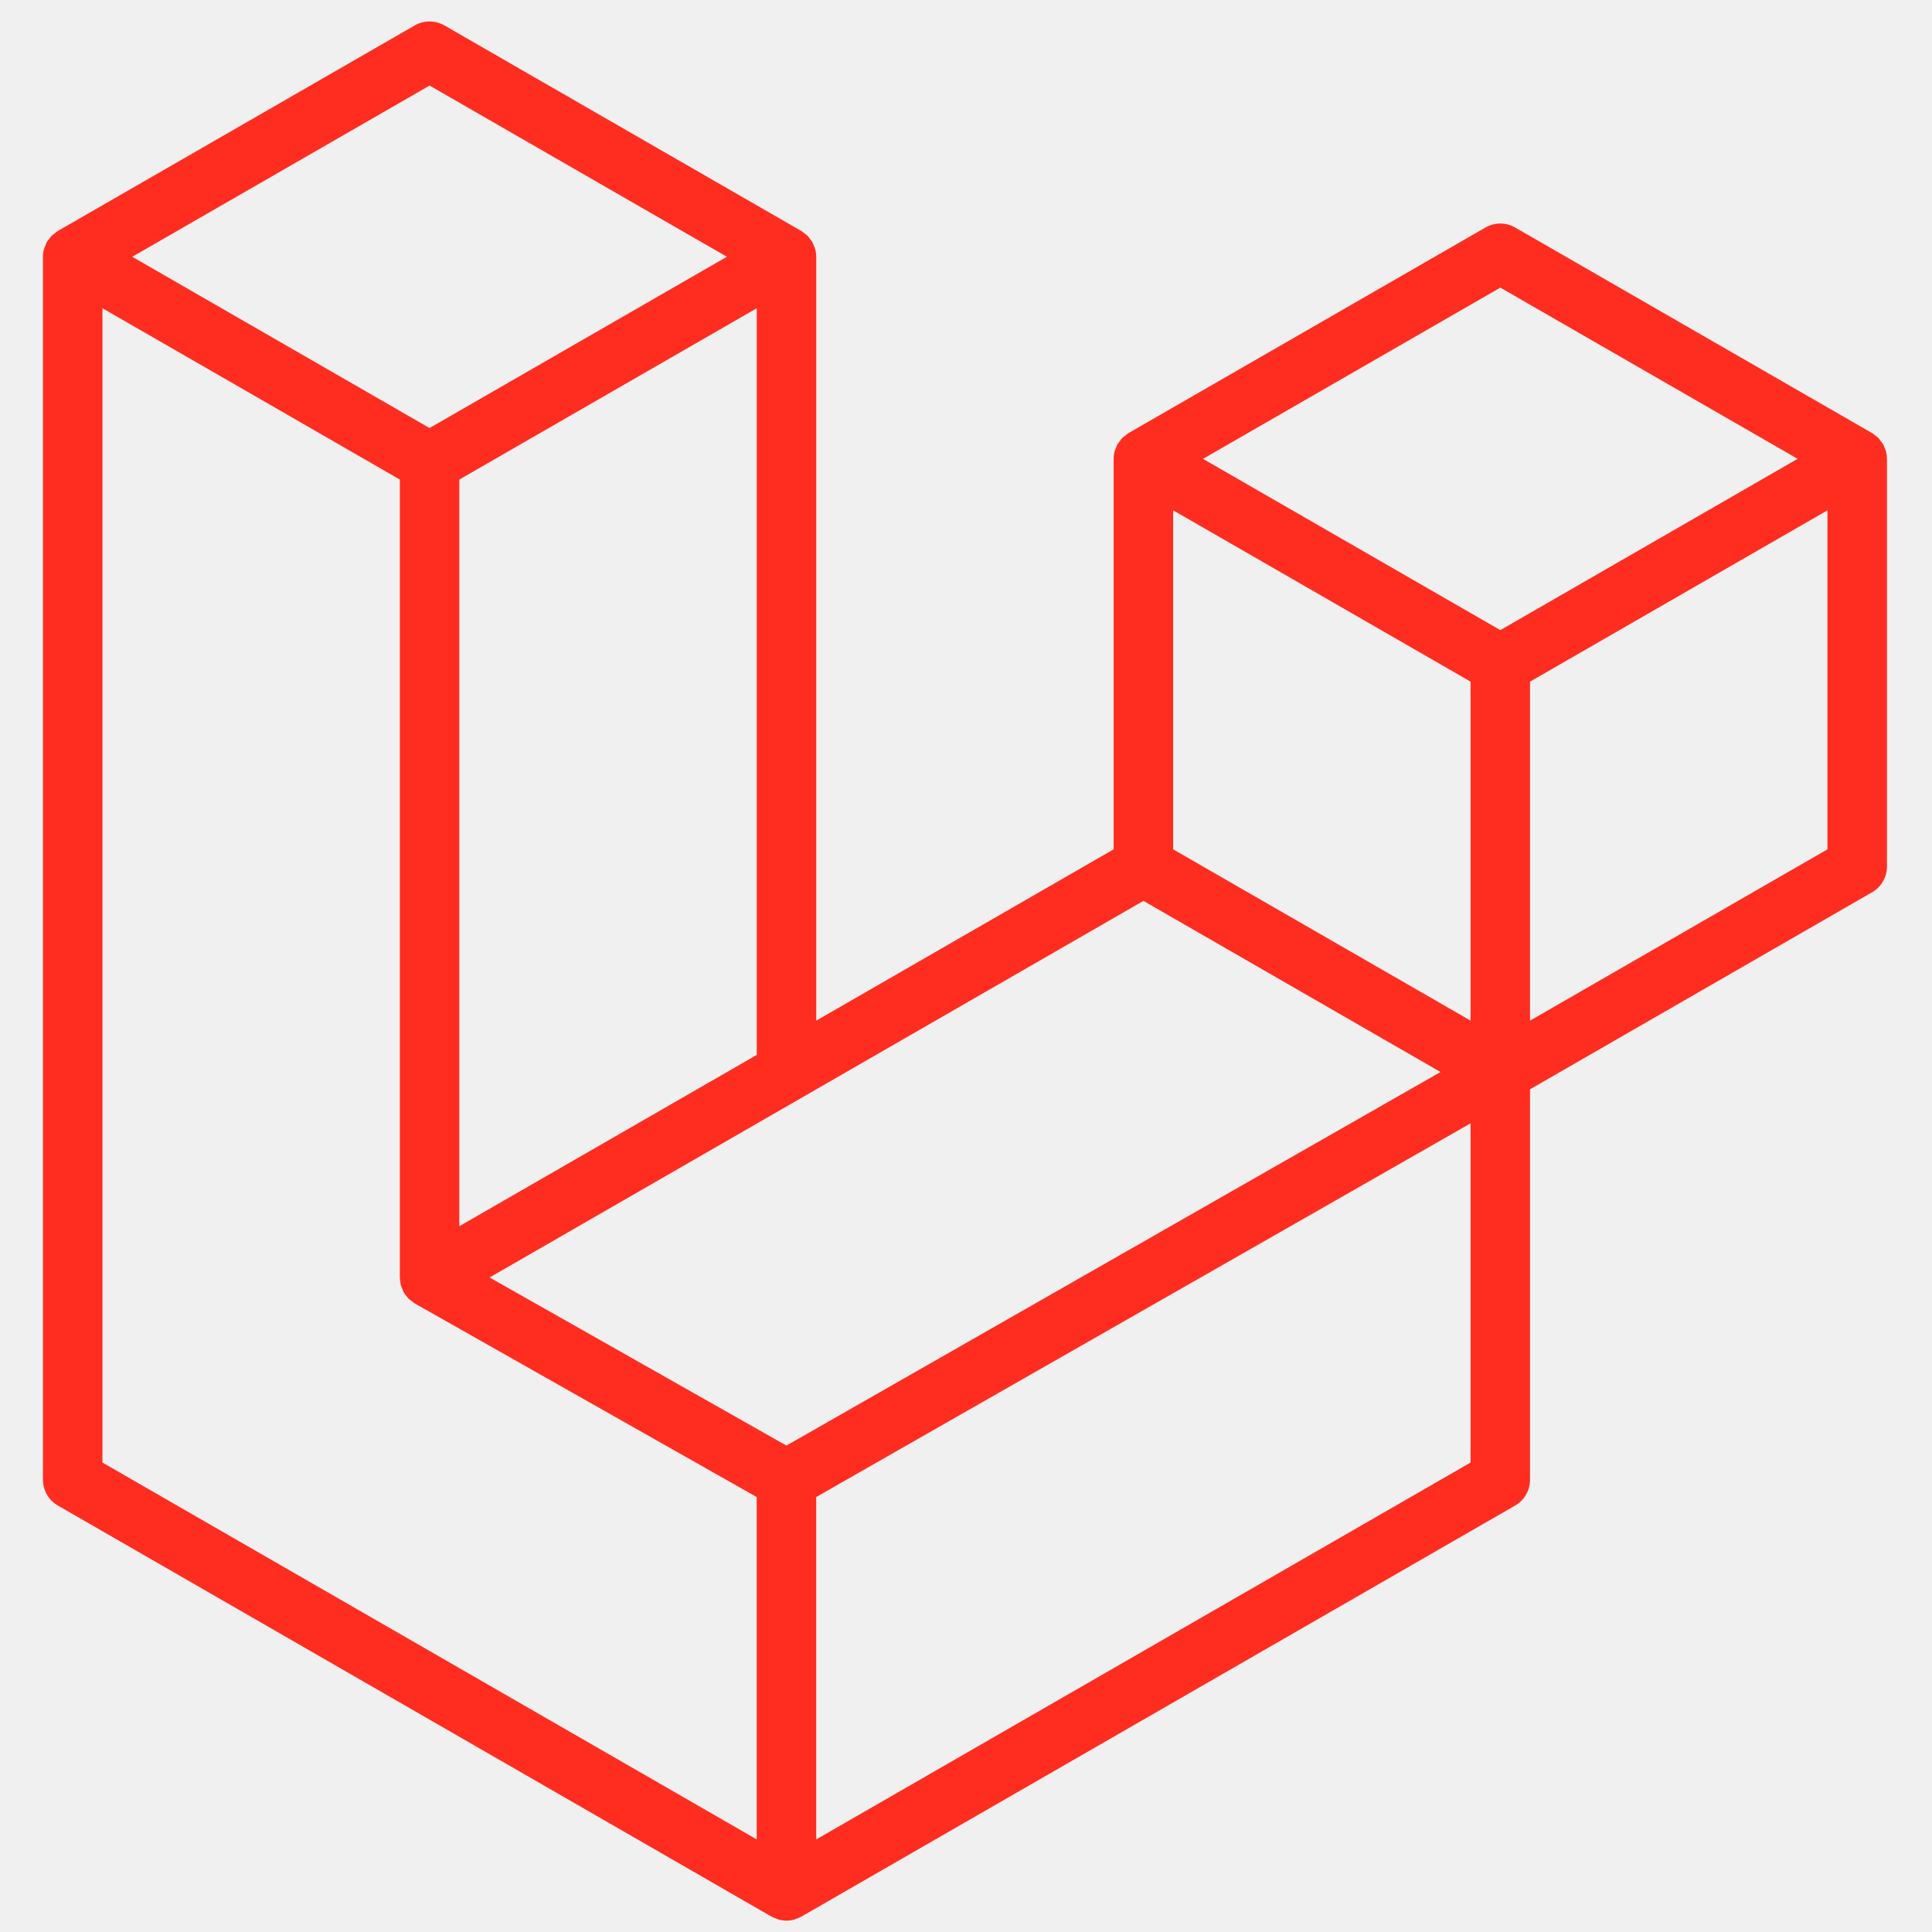
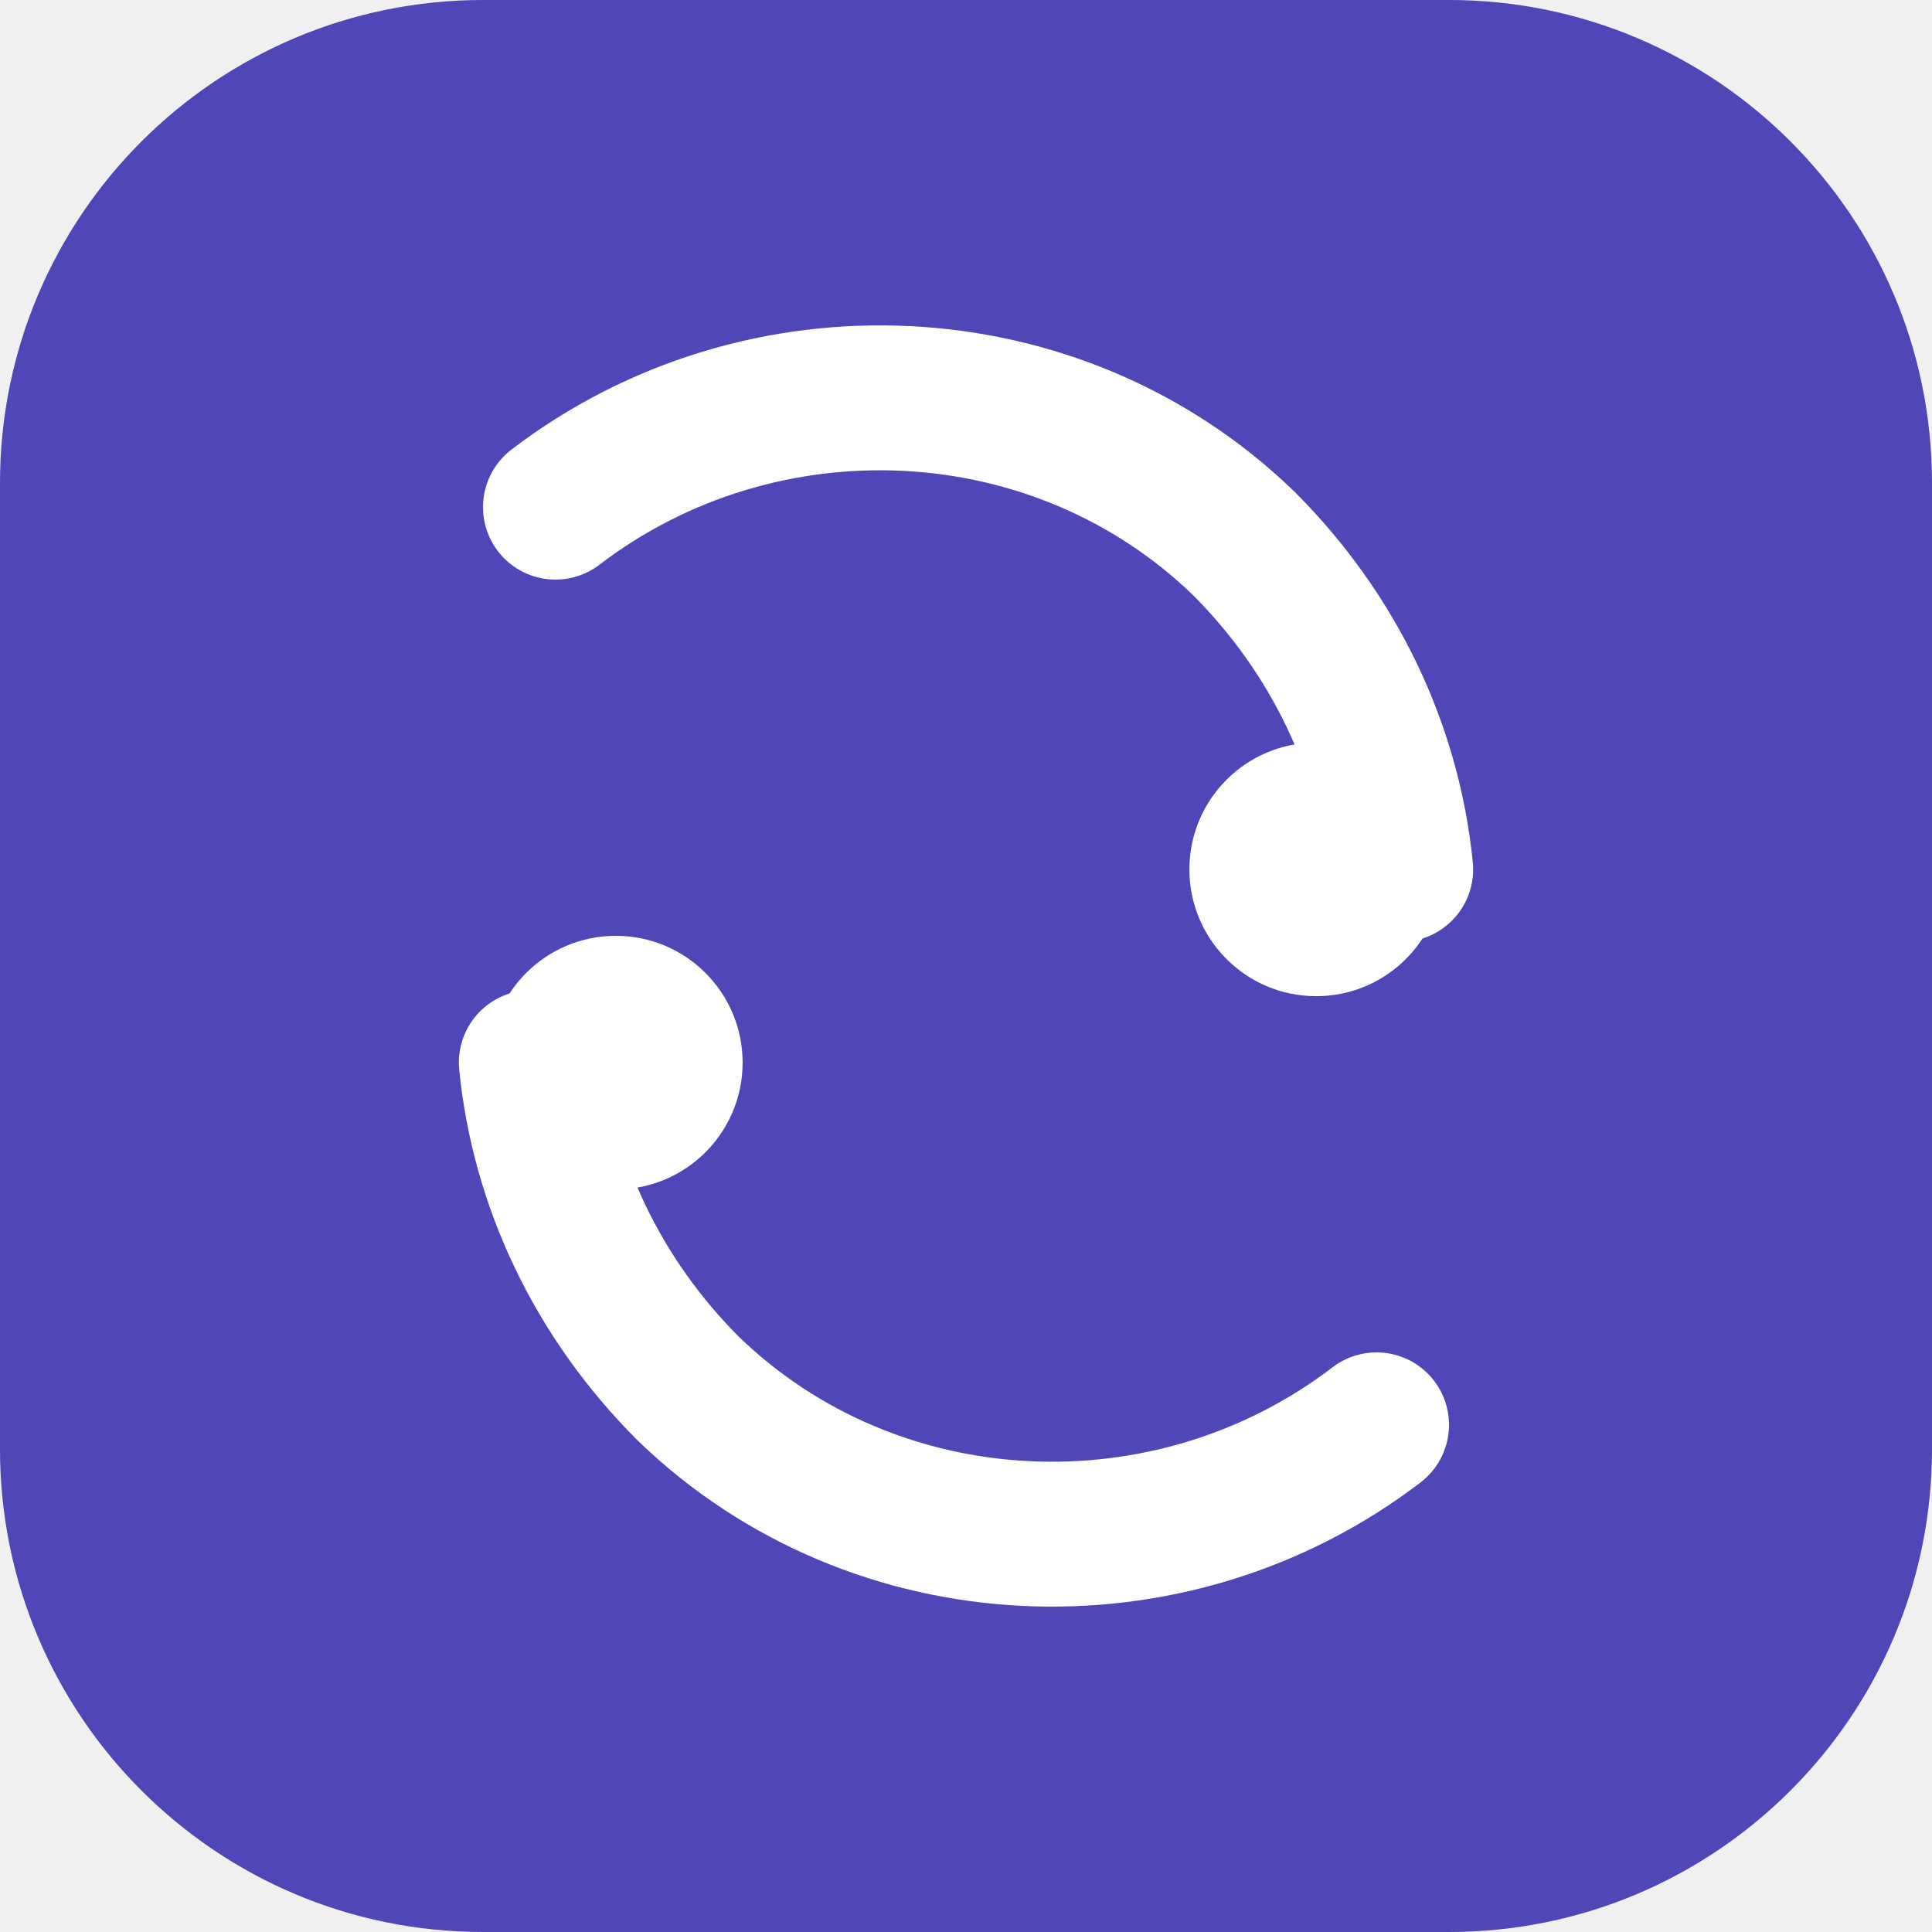
- <svg xmlns="http://www.w3.org/2000/svg" width="166" height="166" viewBox="0 0 166 166" fill="none">
-   <path fill-rule="evenodd" clip-rule="evenodd" d="M162.041 38.759C162.099 38.977 162.129 39.201 162.13 39.426V74.452C162.13 74.902 162.011 75.344 161.786 75.733C161.561 76.122 161.237 76.444 160.847 76.668L131.462 93.594V127.141C131.462 128.054 130.977 128.897 130.186 129.357L68.847 164.683C68.707 164.763 68.554 164.814 68.401 164.868C68.343 164.887 68.289 164.922 68.228 164.938C67.8 165.051 67.349 165.051 66.92 164.938C66.85 164.919 66.786 164.881 66.719 164.855C66.579 164.804 66.432 164.76 66.298 164.683L4.972 129.357C4.583 129.133 4.259 128.81 4.034 128.421C3.808 128.032 3.69 127.591 3.689 127.141L3.689 22.063C3.689 21.834 3.721 21.61 3.779 21.393C3.798 21.32 3.843 21.253 3.868 21.179C3.916 21.045 3.961 20.908 4.031 20.783C4.079 20.7 4.149 20.633 4.206 20.557C4.28 20.454 4.347 20.349 4.433 20.26C4.506 20.186 4.602 20.132 4.685 20.068C4.778 19.992 4.861 19.909 4.966 19.848L35.633 2.185C36.022 1.961 36.462 1.844 36.91 1.844C37.358 1.844 37.798 1.961 38.186 2.185L68.851 19.848H68.857C68.959 19.912 69.045 19.992 69.138 20.065C69.221 20.129 69.313 20.186 69.387 20.257C69.476 20.349 69.54 20.454 69.616 20.557C69.671 20.633 69.744 20.7 69.789 20.783C69.862 20.911 69.904 21.045 69.955 21.179C69.98 21.253 70.025 21.32 70.044 21.396C70.103 21.614 70.133 21.838 70.133 22.063V87.694L95.686 72.974V39.423C95.686 39.2 95.718 38.973 95.775 38.759C95.798 38.683 95.839 38.615 95.865 38.542C95.916 38.408 95.96 38.271 96.031 38.146C96.079 38.063 96.149 37.996 96.203 37.92C96.279 37.818 96.343 37.712 96.433 37.623C96.506 37.549 96.599 37.495 96.681 37.431C96.777 37.355 96.86 37.272 96.962 37.211L127.633 19.548C128.021 19.324 128.461 19.206 128.91 19.206C129.358 19.206 129.798 19.324 130.186 19.548L160.85 37.211C160.959 37.275 161.042 37.355 161.137 37.428C161.217 37.492 161.31 37.549 161.383 37.62C161.473 37.712 161.536 37.818 161.613 37.92C161.67 37.996 161.741 38.063 161.785 38.146C161.859 38.271 161.9 38.408 161.951 38.542C161.98 38.615 162.021 38.683 162.041 38.759ZM157.018 72.974V43.848L146.287 50.028L131.462 58.568V87.694L157.021 72.974H157.018ZM126.354 125.663V96.518L111.771 104.85L70.13 128.626V158.046L126.354 125.663ZM8.801 26.485V125.663L65.018 158.043V128.629L35.649 112L35.64 111.994L35.627 111.988C35.528 111.93 35.445 111.847 35.353 111.777C35.273 111.713 35.18 111.662 35.11 111.592L35.104 111.582C35.021 111.502 34.963 111.403 34.893 111.314C34.829 111.228 34.753 111.154 34.702 111.065L34.699 111.055C34.641 110.96 34.606 110.845 34.565 110.736C34.523 110.64 34.469 110.551 34.443 110.449C34.411 110.328 34.405 110.197 34.392 110.072C34.379 109.976 34.354 109.881 34.354 109.785V109.778V41.205L19.532 32.662L8.801 26.485ZM36.913 7.35L11.364 22.063L36.907 36.777L62.453 22.06L36.907 7.35H36.913ZM50.2 99.174L65.022 90.637V26.485L54.291 32.665L39.466 41.205V105.357L50.2 99.174ZM128.91 24.713L103.363 39.426L128.91 54.14L154.453 39.423L128.91 24.713ZM126.354 58.568L111.529 50.028L100.798 43.848V72.974L115.619 81.511L126.354 87.694V58.568ZM67.571 124.205L105.042 102.803L123.772 92.109L98.245 77.405L68.854 94.334L42.066 109.762L67.571 124.205Z" fill="#FF2D20" />
+ <svg xmlns="http://www.w3.org/2000/svg" width="32" height="32" viewBox="0 0 32 32" fill="none">
+   <rect width="32" height="32" rx="8" fill="#4F46B8" />
+   <path d="M9.2 8.4c3.4-2.6 8.3-2.4 11.4.6 1.5 1.5 2.4 3.4 2.6 5.4" stroke="white" stroke-width="2.4" stroke-linecap="round" />
+   <path d="M22.8 23.6c-3.4 2.6-8.3 2.4-11.4-.6-1.5-1.5-2.4-3.4-2.6-5.4" stroke="white" stroke-width="2.4" stroke-linecap="round" />
+   <circle cx="10.2" cy="17.6" r="2.1" fill="white" />
+   <circle cx="21.8" cy="14.4" r="2.1" fill="white" />
</svg>
